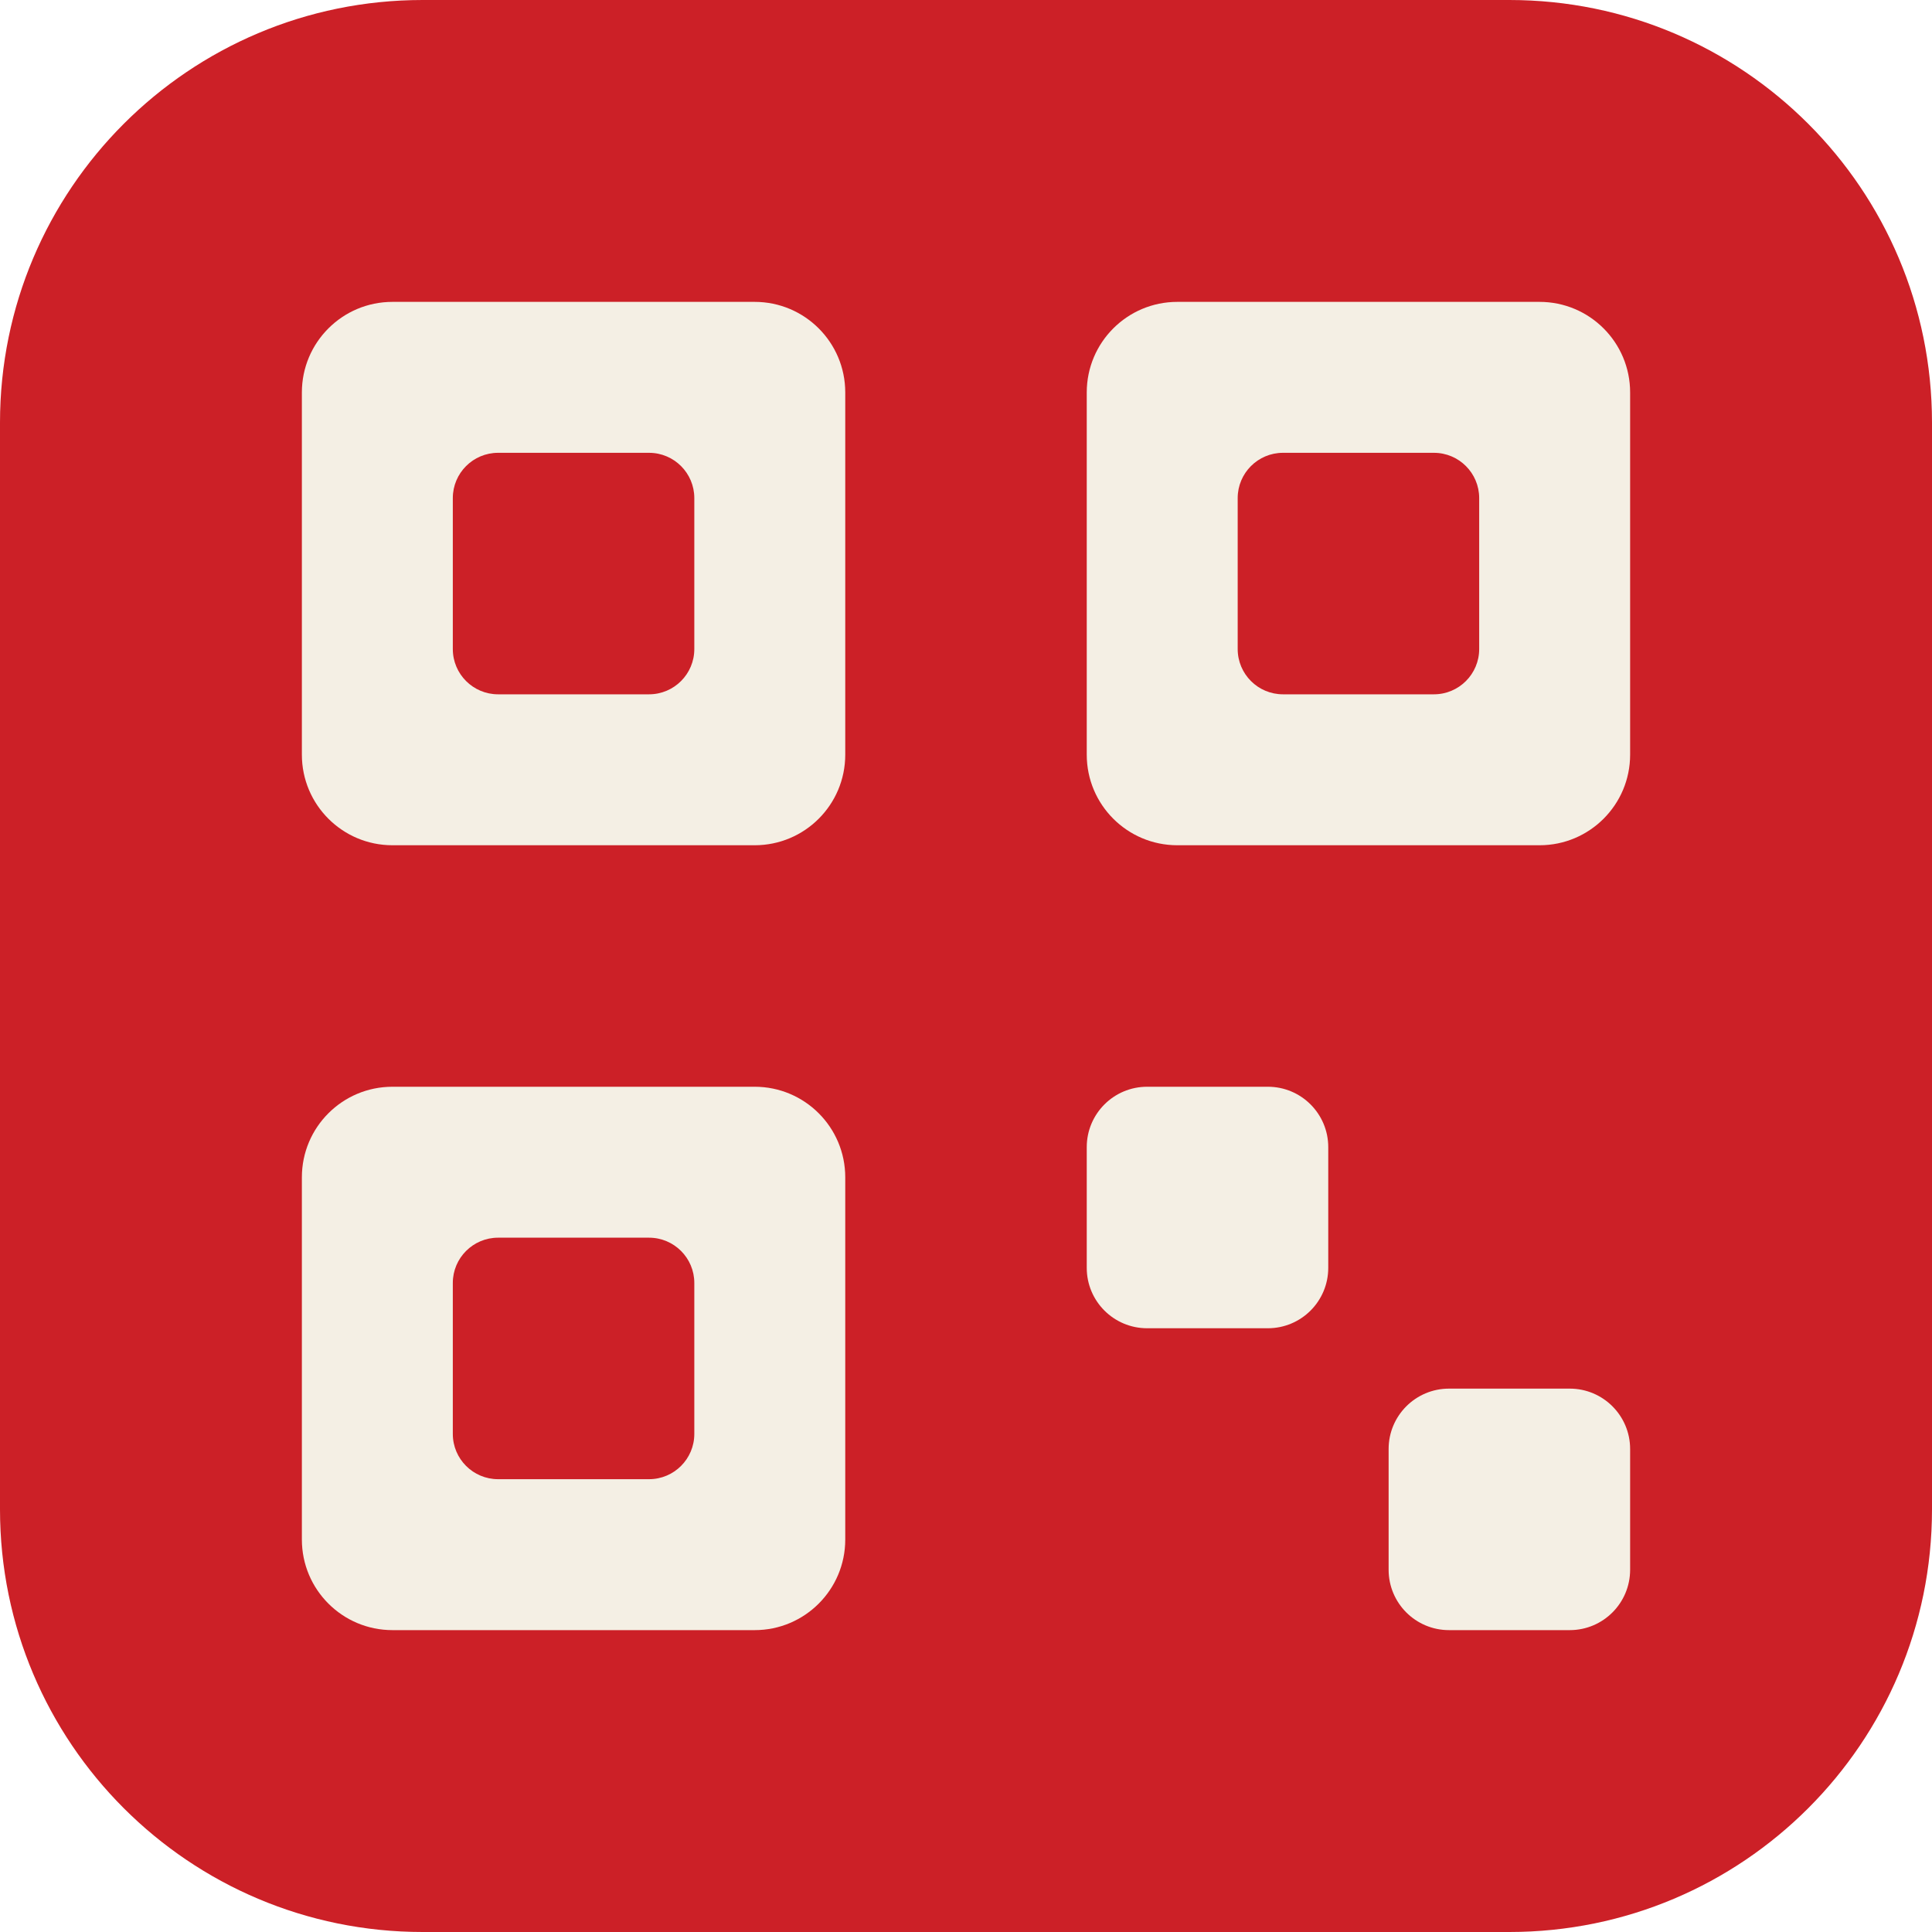
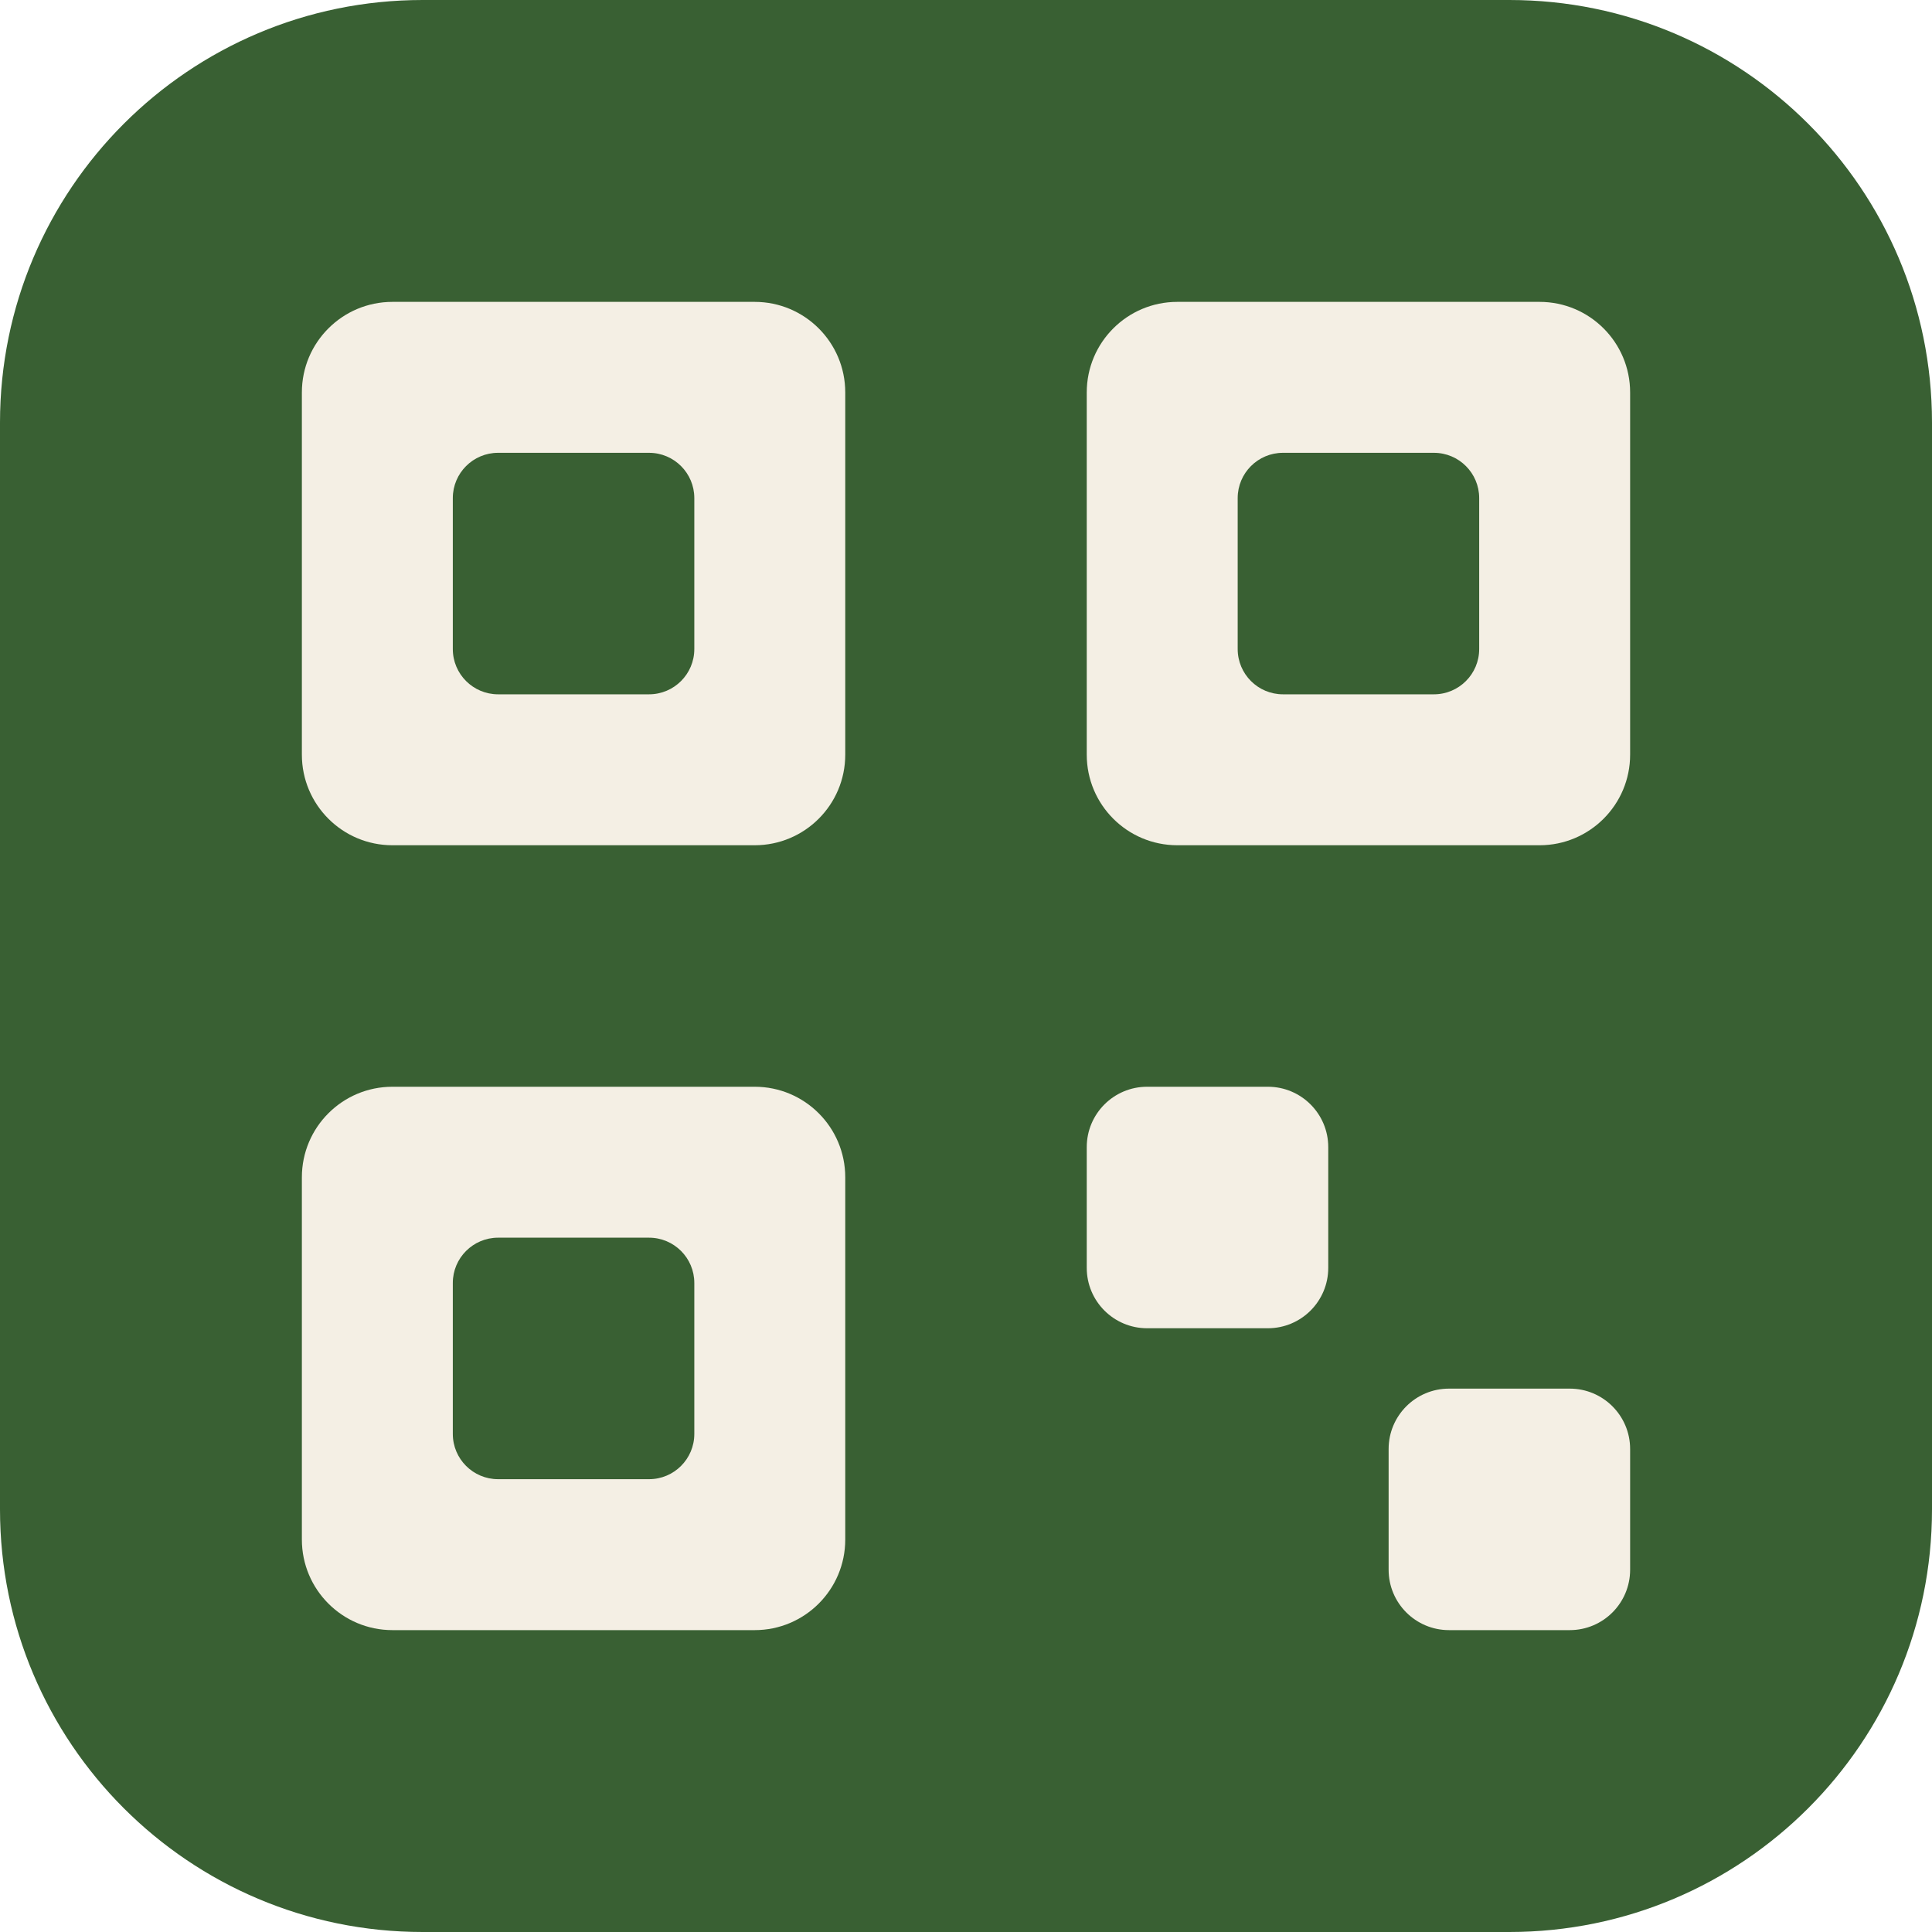
<svg xmlns="http://www.w3.org/2000/svg" viewBox="0 0 64 64">
-   <rect width="64" height="64" rx="14" fill="#CC2027" />
+   <rect width="64" height="64" rx="14" fill="#396033" />
  <g fill="#F4EFE4">
    <rect x="10" y="10" width="18" height="18" rx="3" />
    <rect x="36" y="10" width="18" height="18" rx="3" />
    <rect x="10" y="36" width="18" height="18" rx="3" />
    <rect x="36" y="36" width="8" height="8" rx="2" />
    <rect x="46" y="46" width="8" height="8" rx="2" />
  </g>
-   <g fill="#CC2027">
+   <g fill="#396033">
    <rect x="15" y="15" width="8" height="8" rx="1.5" />
    <rect x="41" y="15" width="8" height="8" rx="1.5" />
    <rect x="15" y="41" width="8" height="8" rx="1.5" />
  </g>
</svg>
